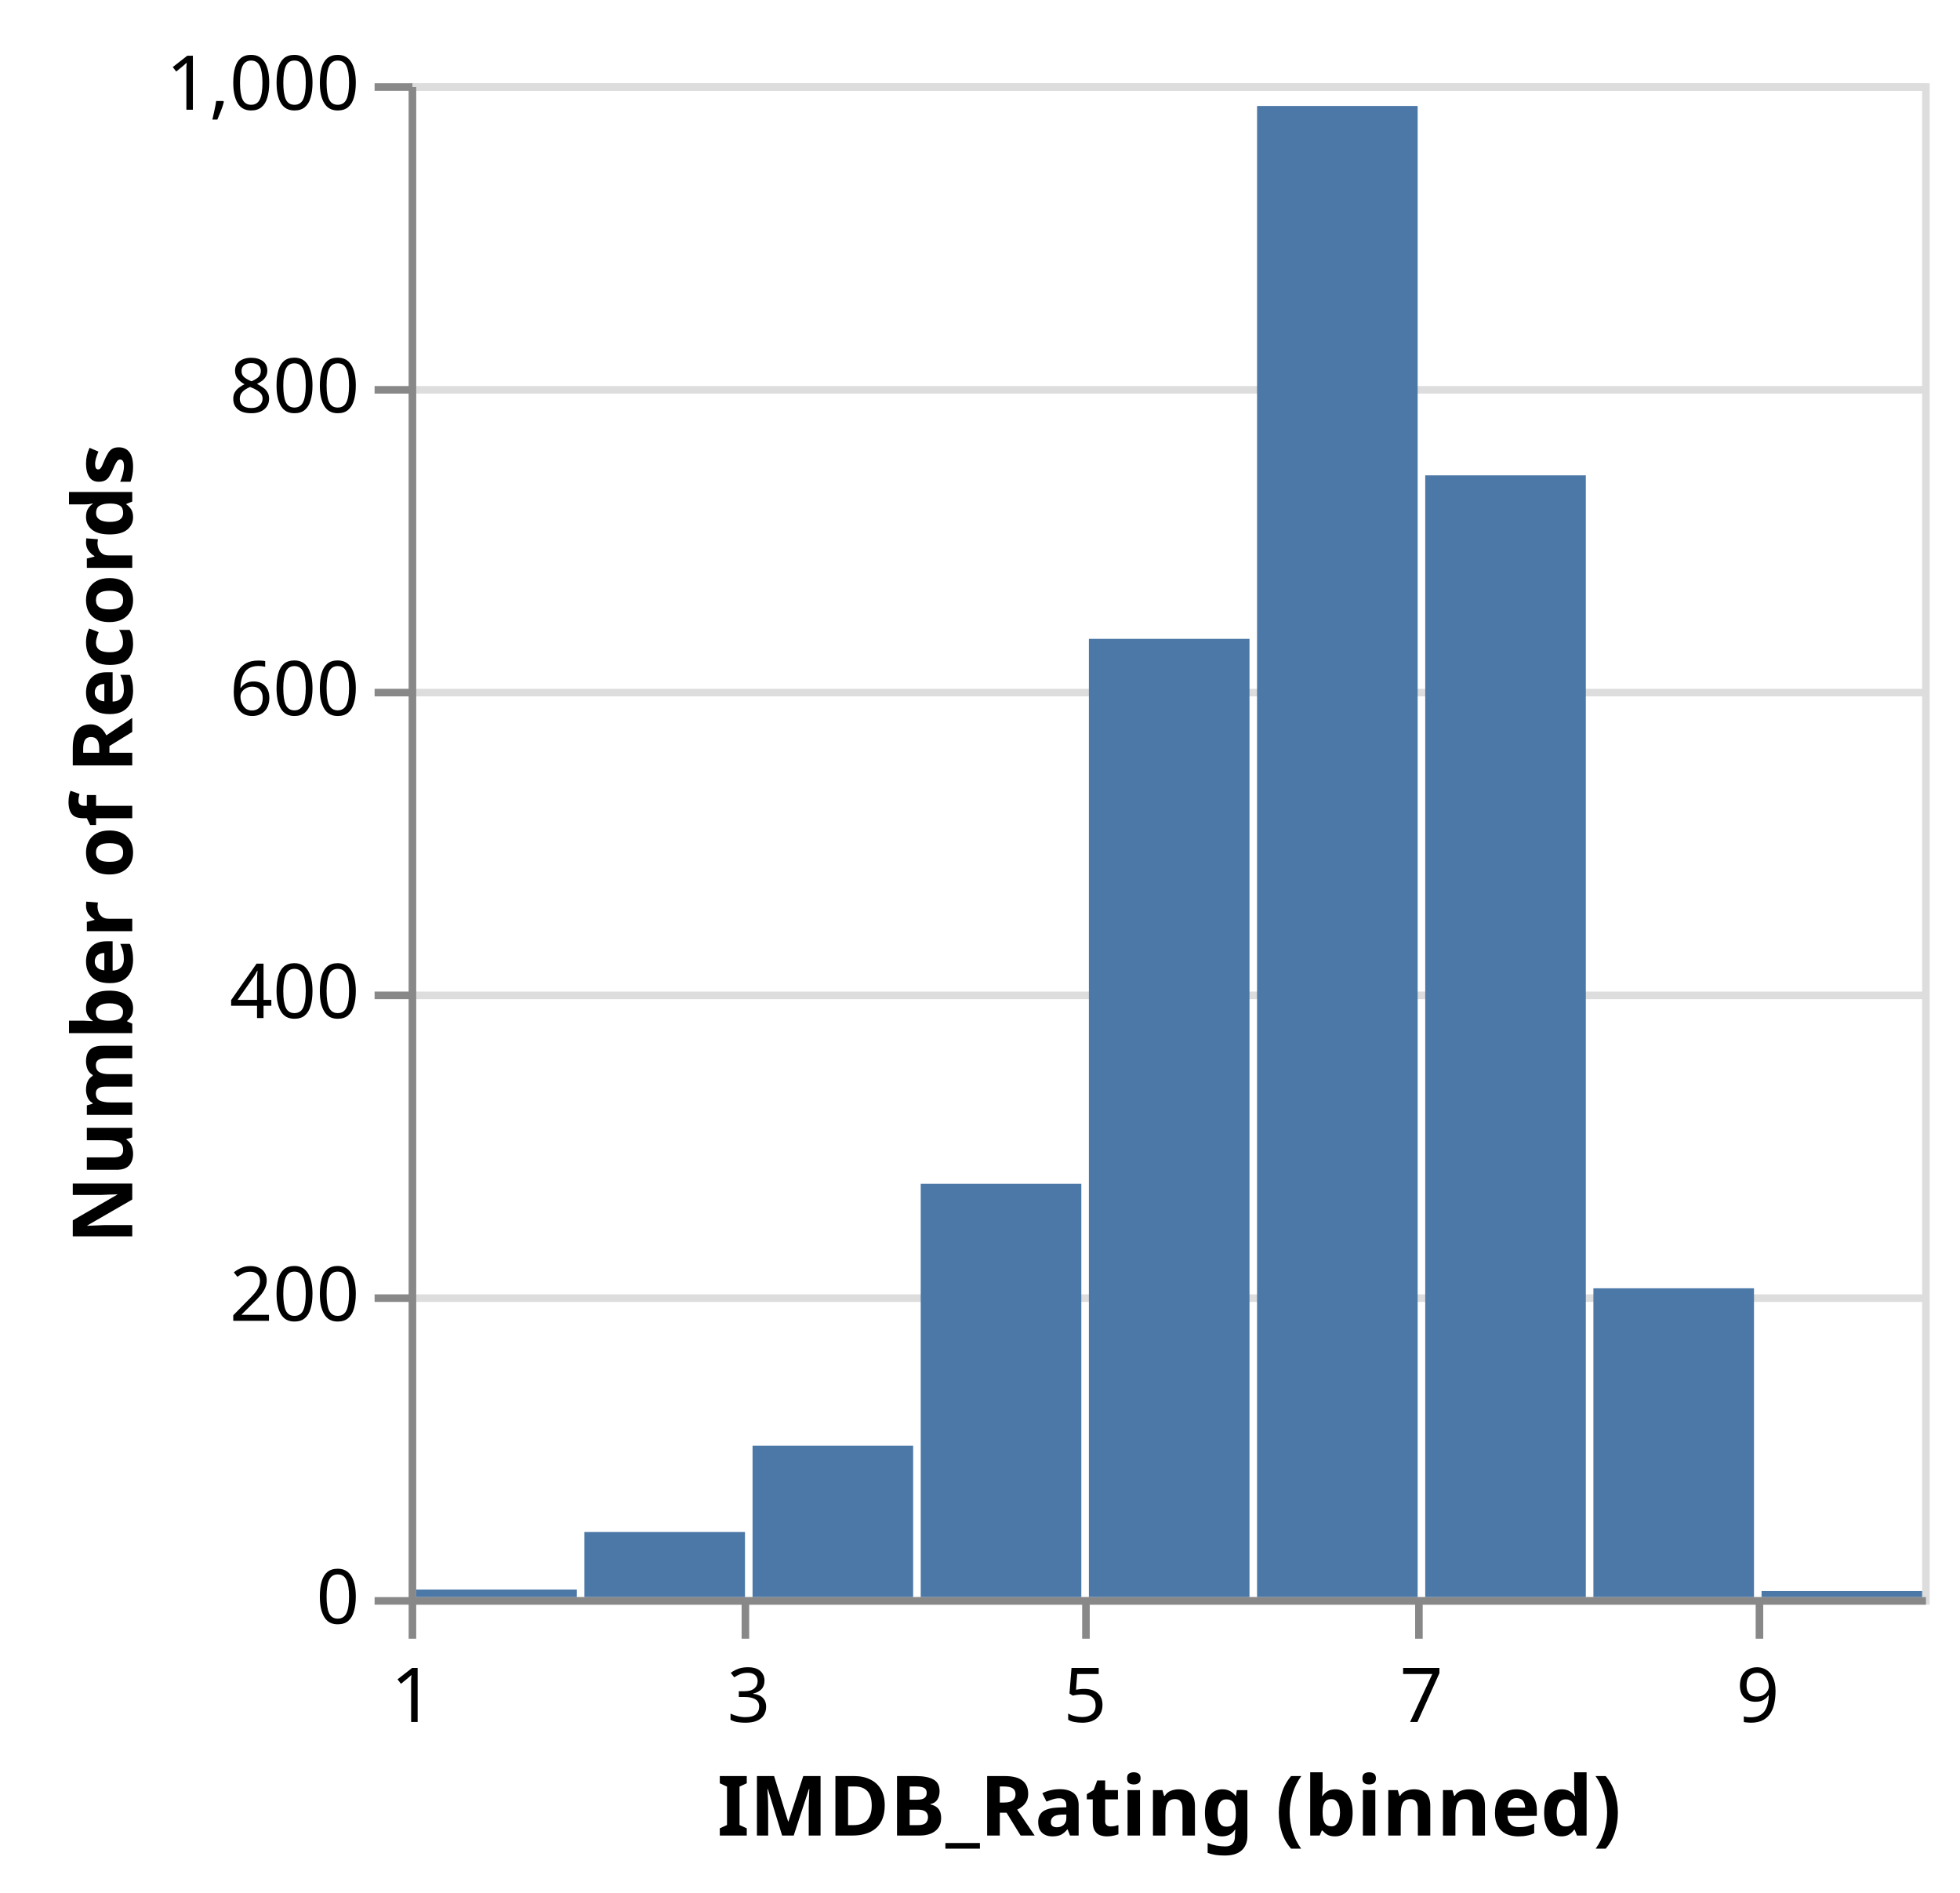
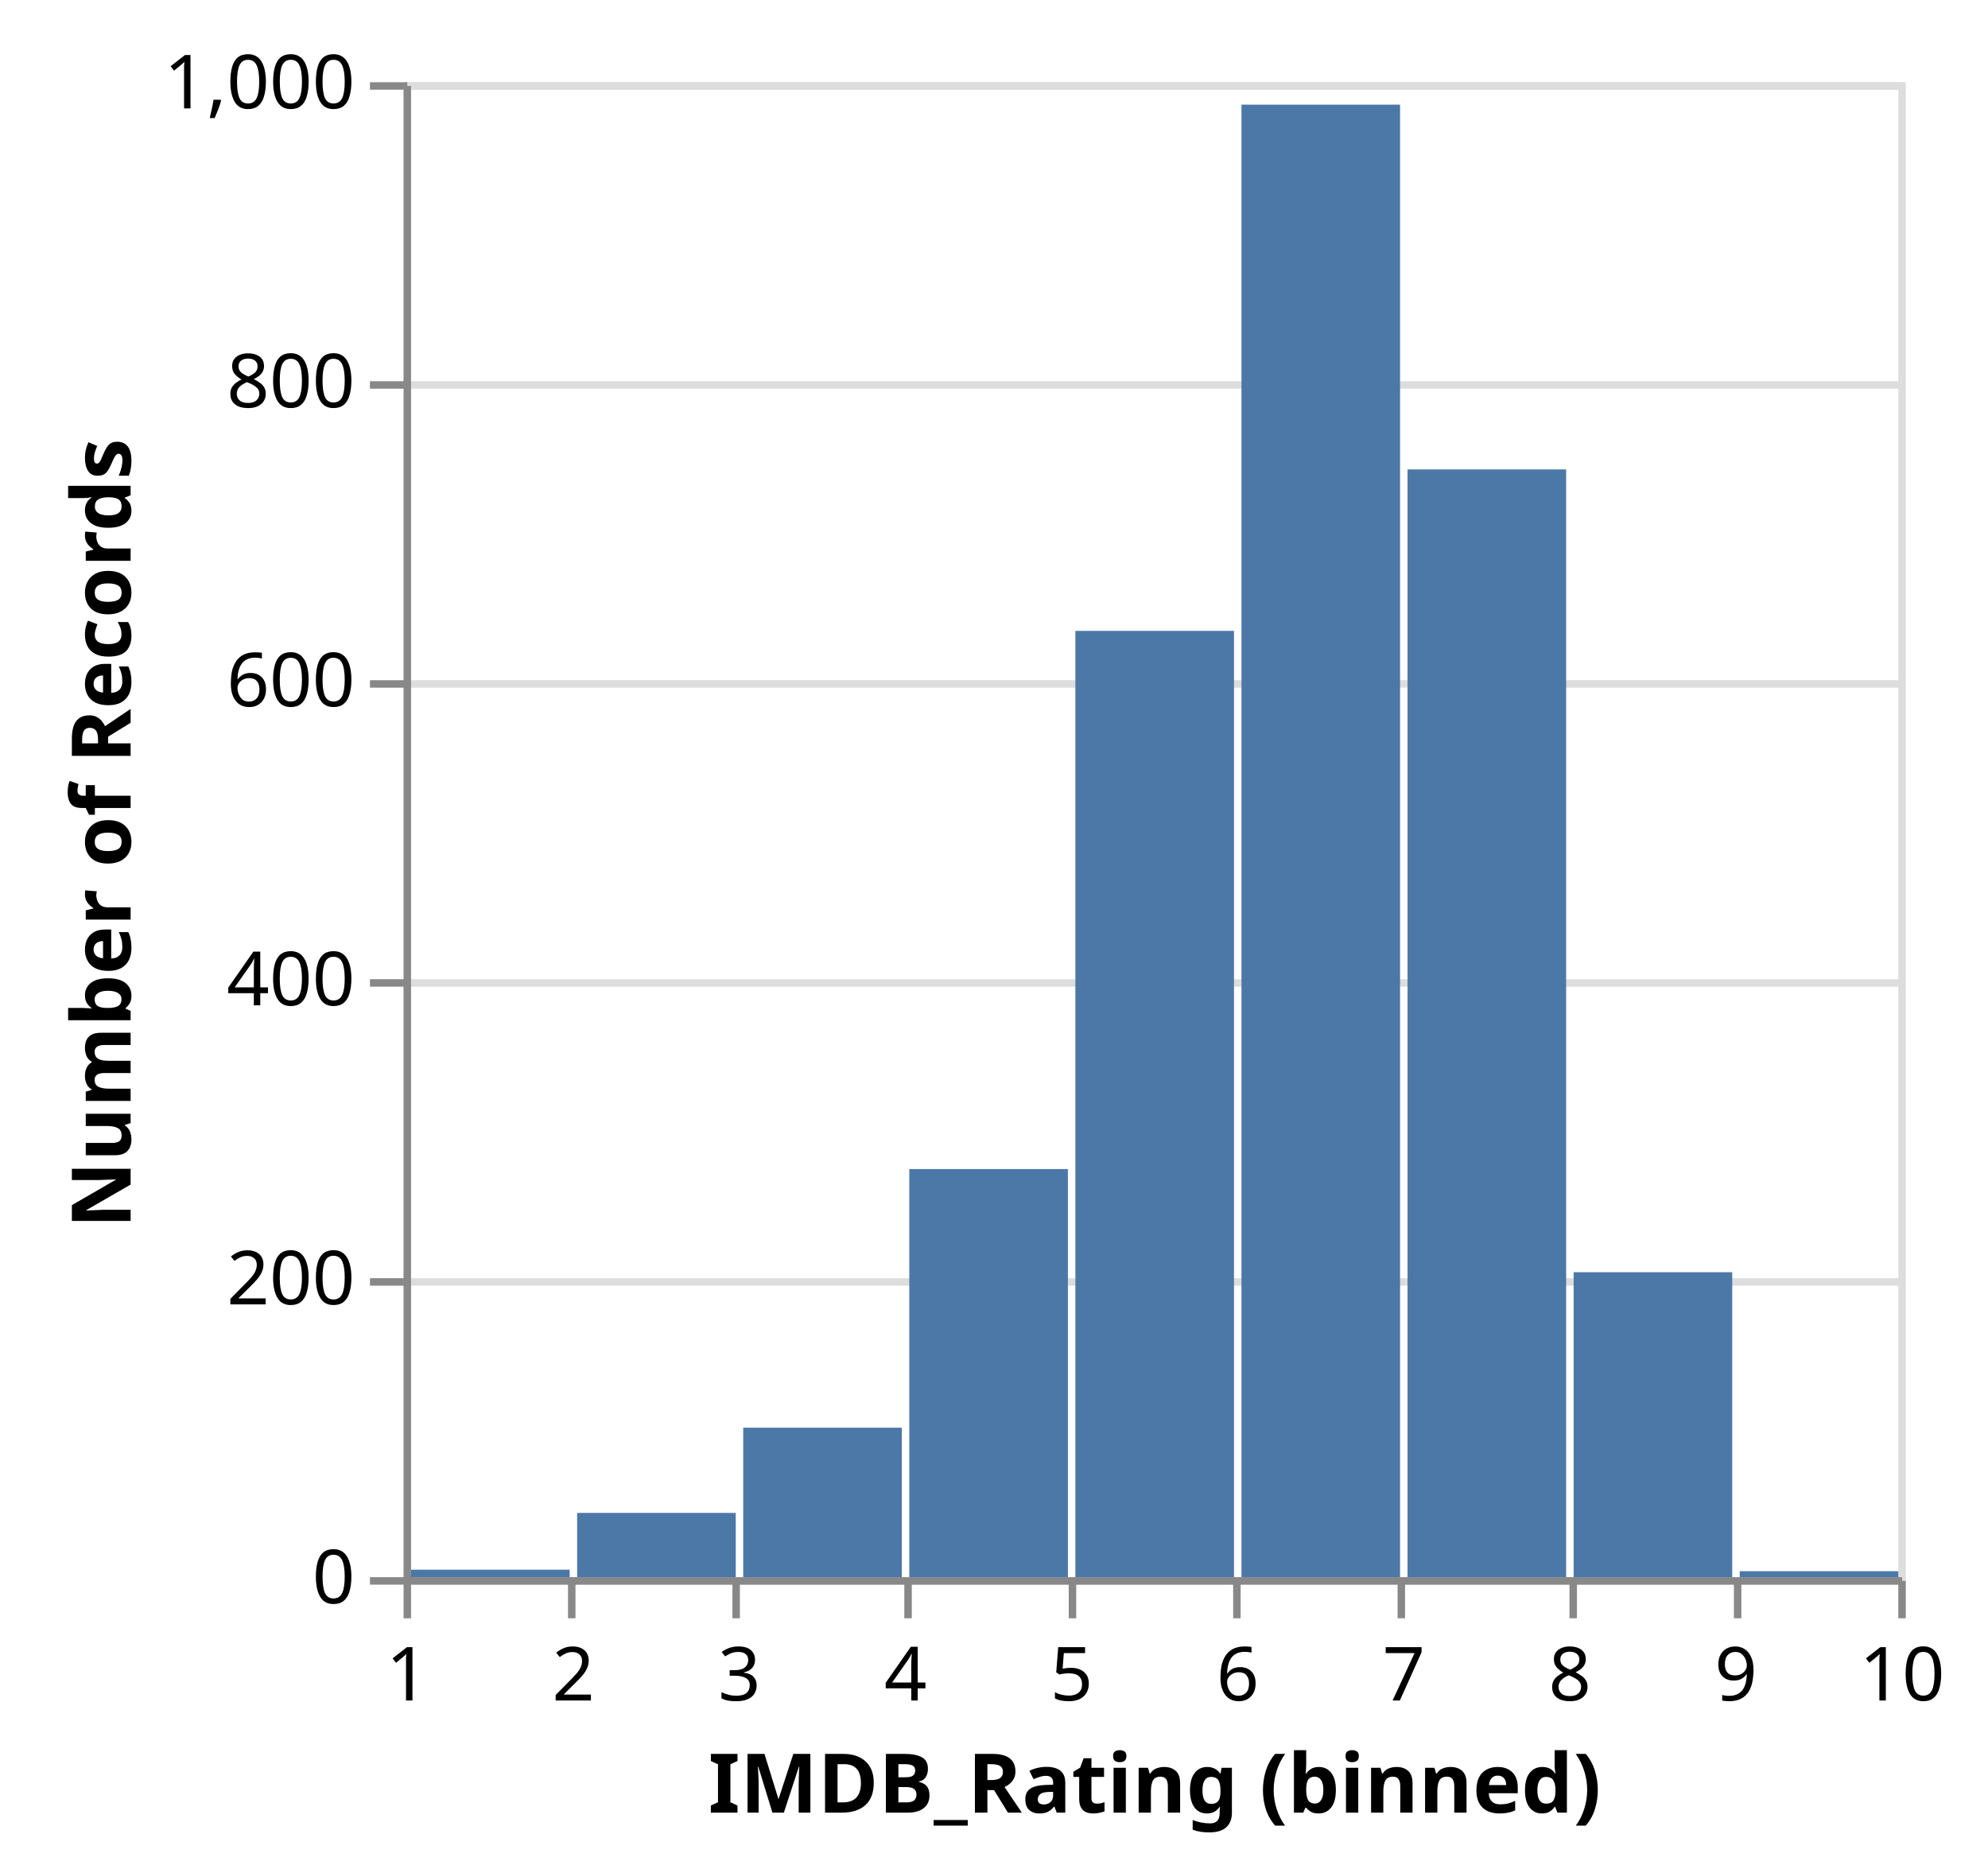
- <svg xmlns="http://www.w3.org/2000/svg" class="marks" width="259" height="250" viewBox="0 0 259 250" version="1.1">
+ <svg xmlns="http://www.w3.org/2000/svg" class="marks" width="266" height="250" viewBox="0 0 266 250" version="1.1">
  <g transform="translate(54,11)">
    <g class="mark-group role-frame root">
      <g transform="translate(0,0)">
        <path class="background" d="M0.5,0.5h200v200h-200Z" style="fill: transparent; stroke: #ddd;" />
        <g>
          <g class="mark-group role-axis">
            <g transform="translate(0.5,0.5)">
              <path class="background" d="M0,0h0v0h0Z" style="pointer-events: none; fill: none;" />
              <g>
                <g class="mark-rule role-axis-grid" style="pointer-events: none;">
                  <line transform="translate(0,200)" x2="200" y2="0" style="fill: none; stroke: #ddd; stroke-width: 1; stroke-dasharray: ; opacity: 1;" />
                  <line transform="translate(0,160)" x2="200" y2="0" style="fill: none; stroke: #ddd; stroke-width: 1; stroke-dasharray: ; opacity: 1;" />
                  <line transform="translate(0,120)" x2="200" y2="0" style="fill: none; stroke: #ddd; stroke-width: 1; stroke-dasharray: ; opacity: 1;" />
                  <line transform="translate(0,80)" x2="200" y2="0" style="fill: none; stroke: #ddd; stroke-width: 1; stroke-dasharray: ; opacity: 1;" />
                  <line transform="translate(0,40)" x2="200" y2="0" style="fill: none; stroke: #ddd; stroke-width: 1; stroke-dasharray: ; opacity: 1;" />
                  <line transform="translate(0,0)" x2="200" y2="0" style="fill: none; stroke: #ddd; stroke-width: 1; stroke-dasharray: ; opacity: 1;" />
                </g>
              </g>
            </g>
          </g>
          <g class="mark-rect role-mark marks">
            <path d="M112.111,3h21.222v197h-21.222Z" style="fill: #4c78a8;" />
            <path d="M45.444,180h21.222v20h-21.222Z" style="fill: #4c78a8;" />
            <path d="M134.333,51.8h21.222v148.2h-21.222Z" style="fill: #4c78a8;" />
            <path d="M89.889,73.4h21.222v126.6h-21.222Z" style="fill: #4c78a8;" />
            <path d="M156.556,159.2h21.222v40.8h-21.222Z" style="fill: #4c78a8;" />
            <path d="M23.222,191.4h21.222v8.6h-21.222Z" style="fill: #4c78a8;" />
            <path d="M67.667,145.4h21.222v54.6h-21.222Z" style="fill: #4c78a8;" />
            <path d="M178.778,199.2h21.222v0.8h-21.222Z" style="fill: #4c78a8;" />
            <path d="M1,199h21.222v1h-21.222Z" style="fill: #4c78a8;" />
          </g>
          <g class="mark-group role-axis">
            <g transform="translate(0.5,200.5)">
              <path class="background" d="M0,0h0v0h0Z" style="pointer-events: none; fill: none;" />
              <g>
                <g class="mark-rule role-axis-tick" style="pointer-events: none;">
                  <line transform="translate(0,0)" x2="0" y2="5" style="fill: none; stroke: #888; stroke-width: 1; opacity: 1;" />
+                   <line transform="translate(22,0)" x2="0" y2="5" style="fill: none; stroke: #888; stroke-width: 1; opacity: 1;" />
                  <line transform="translate(44,0)" x2="0" y2="5" style="fill: none; stroke: #888; stroke-width: 1; opacity: 1;" />
+                   <line transform="translate(67,0)" x2="0" y2="5" style="fill: none; stroke: #888; stroke-width: 1; opacity: 1;" />
                  <line transform="translate(89,0)" x2="0" y2="5" style="fill: none; stroke: #888; stroke-width: 1; opacity: 1;" />
+                   <line transform="translate(111,0)" x2="0" y2="5" style="fill: none; stroke: #888; stroke-width: 1; opacity: 1;" />
                  <line transform="translate(133,0)" x2="0" y2="5" style="fill: none; stroke: #888; stroke-width: 1; opacity: 1;" />
+                   <line transform="translate(156,0)" x2="0" y2="5" style="fill: none; stroke: #888; stroke-width: 1; opacity: 1;" />
                  <line transform="translate(178,0)" x2="0" y2="5" style="fill: none; stroke: #888; stroke-width: 1; opacity: 1;" />
+                   <line transform="translate(200,0)" x2="0" y2="5" style="fill: none; stroke: #888; stroke-width: 1; opacity: 1;" />
                </g>
                <g class="mark-text role-axis-label" style="pointer-events: none;">
                  <text text-anchor="middle" transform="translate(0,16)" style="font: 10px sans-serif; fill: #000; opacity: 1;">1</text>
+                   <text text-anchor="middle" transform="translate(22.22222,16)" style="font: 10px sans-serif; fill: #000; opacity: 1;">2</text>
                  <text text-anchor="middle" transform="translate(44.44444,16)" style="font: 10px sans-serif; fill: #000; opacity: 1;">3</text>
+                   <text text-anchor="middle" transform="translate(66.66667,16)" style="font: 10px sans-serif; fill: #000; opacity: 1;">4</text>
                  <text text-anchor="middle" transform="translate(88.88889,16)" style="font: 10px sans-serif; fill: #000; opacity: 1;">5</text>
+                   <text text-anchor="middle" transform="translate(111.1111,16)" style="font: 10px sans-serif; fill: #000; opacity: 1;">6</text>
                  <text text-anchor="middle" transform="translate(133.3333,16)" style="font: 10px sans-serif; fill: #000; opacity: 1;">7</text>
+                   <text text-anchor="middle" transform="translate(155.5556,16)" style="font: 10px sans-serif; fill: #000; opacity: 1;">8</text>
                  <text text-anchor="middle" transform="translate(177.7778,16)" style="font: 10px sans-serif; fill: #000; opacity: 1;">9</text>
+                   <text text-anchor="middle" transform="translate(200,16)" style="font: 10px sans-serif; fill: #000; opacity: 1;">10</text>
                </g>
                <g class="mark-rule role-axis-domain" style="pointer-events: none;">
                  <line transform="translate(0,0)" x2="200" y2="0" style="fill: none; stroke: #888; stroke-width: 1; opacity: 1;" />
                </g>
                <g class="mark-text role-axis-title" style="pointer-events: none;">
                  <text text-anchor="middle" transform="translate(100,31)" style="font: bold 11px sans-serif; fill: #000; opacity: 1;">IMDB_Rating (binned)</text>
                </g>
              </g>
            </g>
          </g>
          <g class="mark-group role-axis">
            <g transform="translate(0.5,0.5)">
              <path class="background" d="M0,0h0v0h0Z" style="pointer-events: none; fill: none;" />
              <g>
                <g class="mark-rule role-axis-tick" style="pointer-events: none;">
                  <line transform="translate(0,200)" x2="-5" y2="0" style="fill: none; stroke: #888; stroke-width: 1; opacity: 1;" />
                  <line transform="translate(0,160)" x2="-5" y2="0" style="fill: none; stroke: #888; stroke-width: 1; opacity: 1;" />
                  <line transform="translate(0,120)" x2="-5" y2="0" style="fill: none; stroke: #888; stroke-width: 1; opacity: 1;" />
                  <line transform="translate(0,80)" x2="-5" y2="0" style="fill: none; stroke: #888; stroke-width: 1; opacity: 1;" />
                  <line transform="translate(0,40)" x2="-5" y2="0" style="fill: none; stroke: #888; stroke-width: 1; opacity: 1;" />
                  <line transform="translate(0,0)" x2="-5" y2="0" style="fill: none; stroke: #888; stroke-width: 1; opacity: 1;" />
                </g>
                <g class="mark-text role-axis-label" style="pointer-events: none;">
                  <text text-anchor="end" transform="translate(-7,203)" style="font: 10px sans-serif; fill: #000; opacity: 1;">0</text>
                  <text text-anchor="end" transform="translate(-7,163)" style="font: 10px sans-serif; fill: #000; opacity: 1;">200</text>
                  <text text-anchor="end" transform="translate(-7,123)" style="font: 10px sans-serif; fill: #000; opacity: 1;">400</text>
                  <text text-anchor="end" transform="translate(-7,83)" style="font: 10px sans-serif; fill: #000; opacity: 1;">600</text>
                  <text text-anchor="end" transform="translate(-7,43)" style="font: 10px sans-serif; fill: #000; opacity: 1;">800</text>
                  <text text-anchor="end" transform="translate(-7,3)" style="font: 10px sans-serif; fill: #000; opacity: 1;">1,000</text>
                </g>
                <g class="mark-rule role-axis-domain" style="pointer-events: none;">
                  <line transform="translate(0,200)" x2="0" y2="-200" style="fill: none; stroke: #888; stroke-width: 1; opacity: 1;" />
                </g>
                <g class="mark-text role-axis-title" style="pointer-events: none;">
                  <text text-anchor="middle" transform="translate(-35.02441,100) rotate(-90) translate(0,-2)" style="font: bold 11px sans-serif; fill: #000; opacity: 1;">Number of Records</text>
                </g>
              </g>
            </g>
          </g>
        </g>
      </g>
    </g>
  </g>
</svg>
